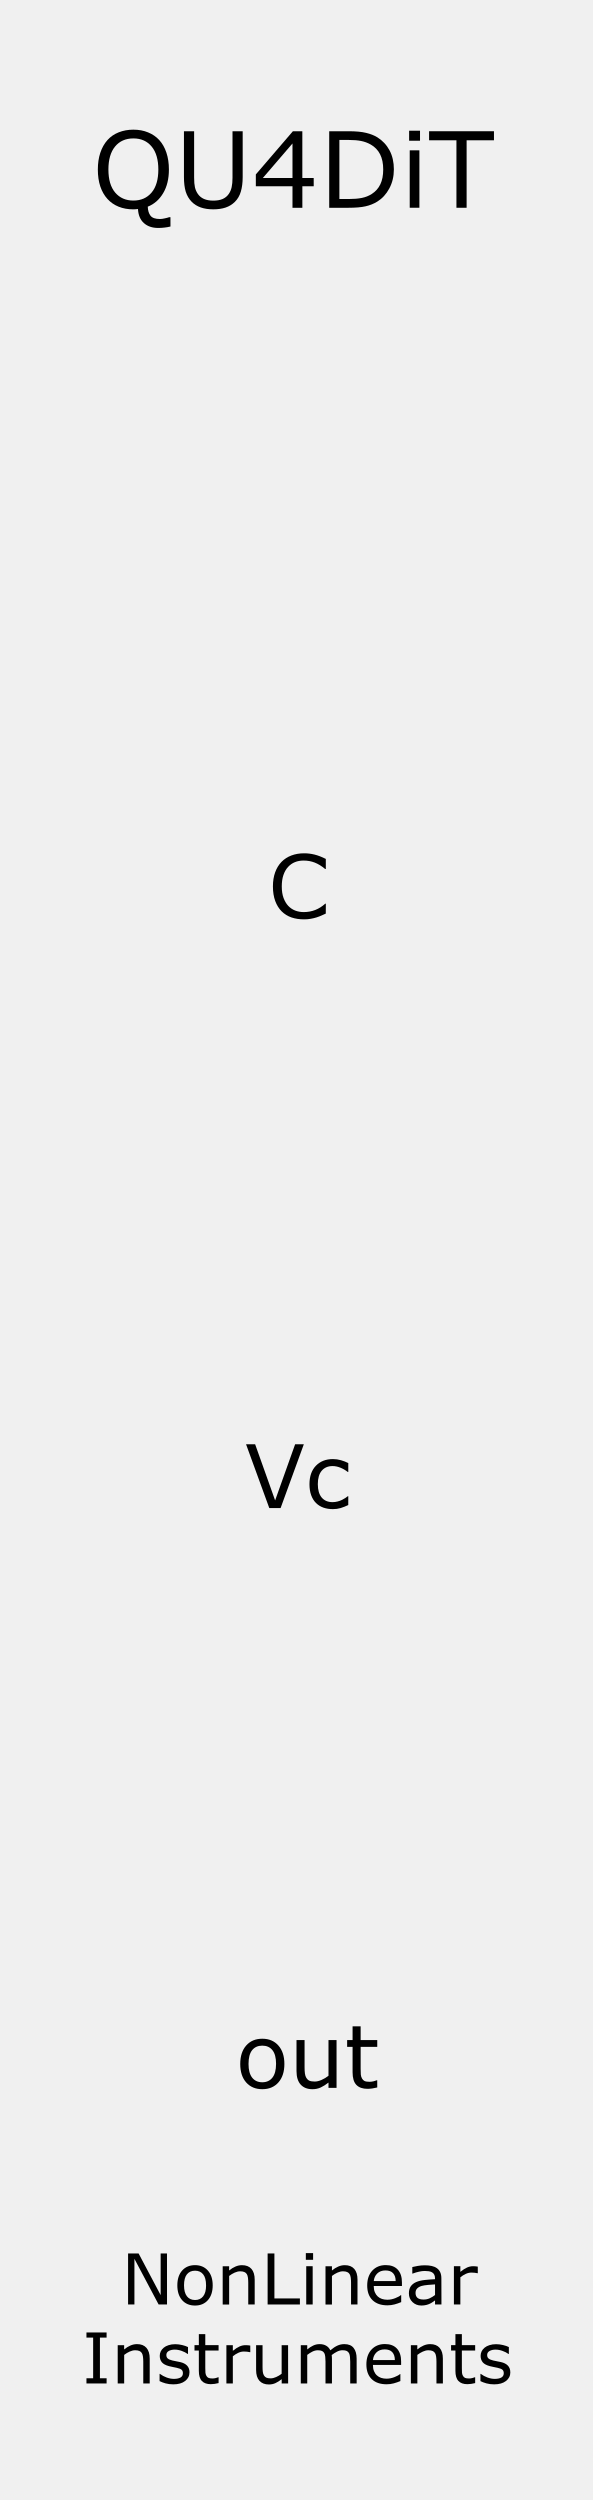
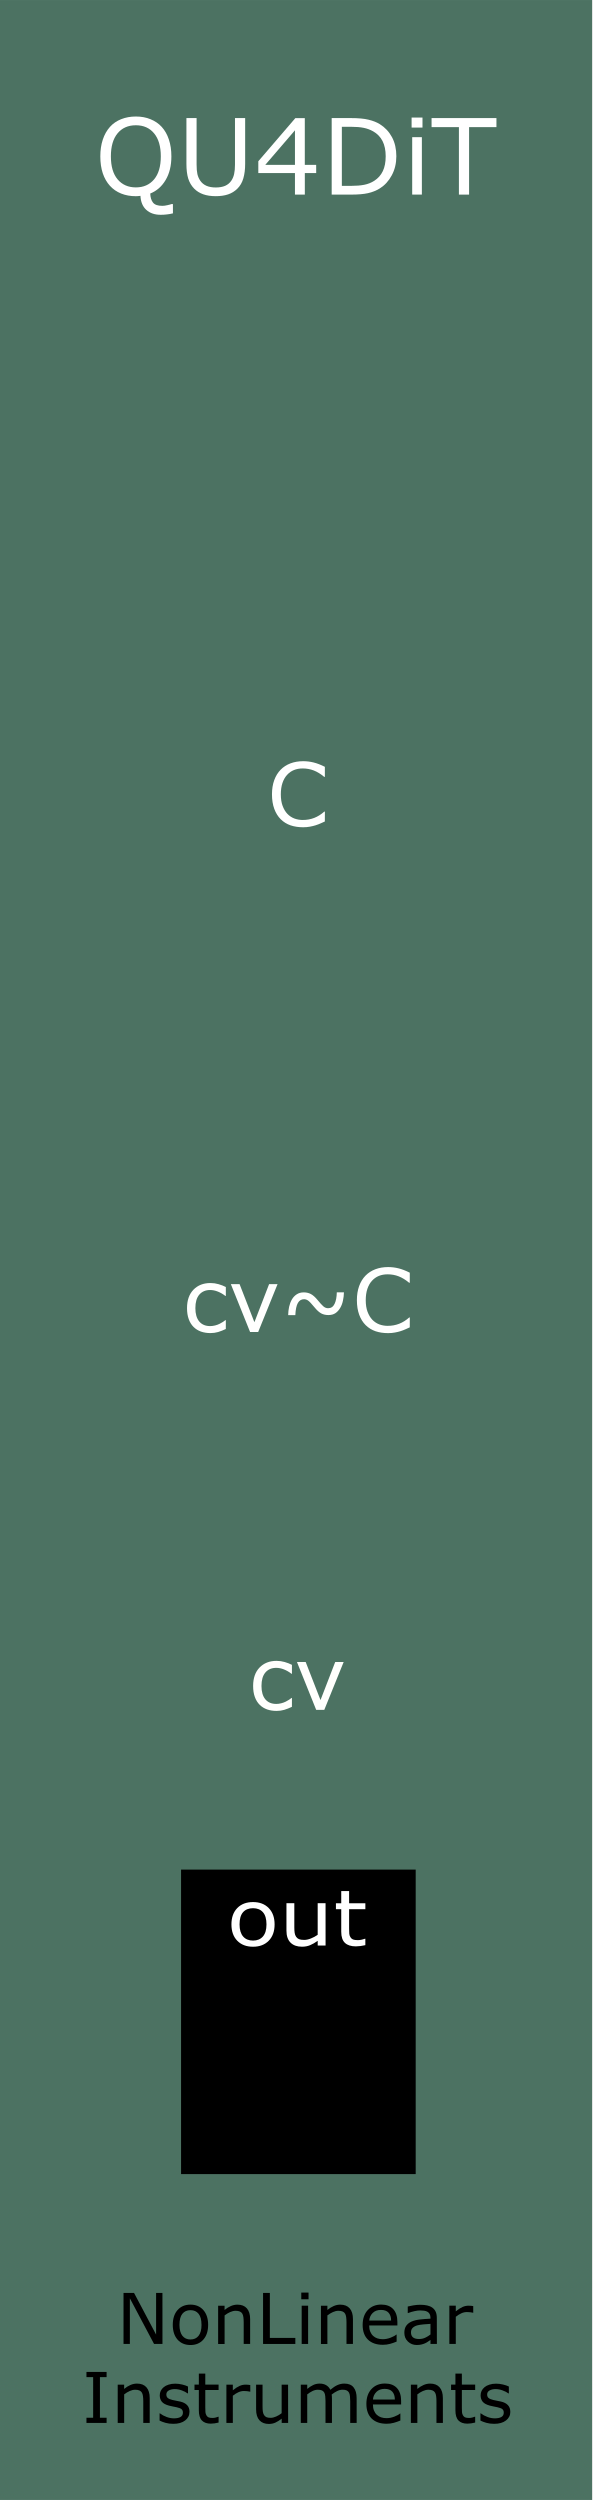
<svg xmlns="http://www.w3.org/2000/svg" width="90" height="380" viewBox="0 0 23.813 100.542" version="1.1" id="svg8">
  <defs id="defs2">
    <clipPath clipPathUnits="userSpaceOnUse" id="clipPath4669">
      <g id="use4671">
        <g id="g960" style="font-style:normal;font-weight:normal;font-size:5.644px;line-height:1.25;font-family:sans-serif;letter-spacing:0px;word-spacing:0px;fill:#000000;fill-opacity:1;stroke:none;stroke-width:0.141" transform="scale(0.9853819,1.014835)" aria-label="QU4DiT">
          <path id="path948" style="stroke-width:0.141" d="m 5.505,207.056 q -0.165,0.041 -0.328,0.058 -0.16,0.019 -0.328,0.019 -0.48,0 -0.772,-0.265 -0.289,-0.262 -0.314,-0.752 -0.066,0.011 -0.13,0.014 -0.061,0.006 -0.118,0.006 -0.433,0 -0.788,-0.143 -0.353,-0.143 -0.601,-0.416 -0.248,-0.273 -0.383,-0.67 -0.132,-0.397 -0.132,-0.907 0,-0.502 0.132,-0.898 0.132,-0.4 0.386,-0.683 0.243,-0.27 0.601,-0.413 0.361,-0.143 0.785,-0.143 0.441,0 0.791,0.146 0.353,0.143 0.598,0.411 0.251,0.276 0.383,0.675 0.135,0.4 0.135,0.907 0,0.752 -0.309,1.268 -0.306,0.515 -0.824,0.722 0.011,0.314 0.149,0.488 0.138,0.174 0.502,0.174 0.113,0 0.267,-0.036 0.157,-0.033 0.223,-0.061 h 0.074 z m -0.65,-3.056 q 0,-0.799 -0.358,-1.232 -0.358,-0.435 -0.978,-0.435 -0.626,0 -0.984,0.435 -0.355,0.433 -0.355,1.232 0,0.807 0.364,1.237 0.364,0.427 0.976,0.427 0.612,0 0.973,-0.427 0.364,-0.43 0.364,-1.237 z" />
          <path id="path950" style="stroke-width:0.141" d="m 9.377,204.403 q 0,0.446 -0.099,0.78 -0.096,0.331 -0.32,0.551 -0.212,0.209 -0.496,0.306 -0.284,0.097 -0.661,0.097 -0.386,0 -0.672,-0.102 -0.287,-0.102 -0.482,-0.3 -0.223,-0.226 -0.322,-0.546 -0.096,-0.32 -0.096,-0.785 v -2.455 H 6.773 v 2.483 q 0,0.333 0.044,0.526 0.047,0.193 0.154,0.35 0.121,0.179 0.328,0.27 0.209,0.091 0.502,0.091 0.295,0 0.502,-0.088 0.207,-0.091 0.331,-0.273 0.107,-0.157 0.152,-0.358 0.047,-0.204 0.047,-0.504 v -2.497 h 0.546 z" />
          <path id="path952" style="stroke-width:0.141" d="m 13.185,204.896 h -0.609 v 1.155 h -0.529 v -1.155 h -1.965 v -0.634 l 1.987,-2.315 h 0.507 v 2.508 h 0.609 z m -1.138,-0.441 v -1.852 l -1.59,1.852 z" />
          <path id="path954" style="stroke-width:0.141" d="m 17.482,204.003 q 0,0.559 -0.245,1.014 -0.243,0.455 -0.648,0.705 -0.281,0.174 -0.628,0.251 -0.344,0.077 -0.909,0.077 h -1.036 v -4.103 h 1.025 q 0.601,0 0.953,0.088 0.355,0.085 0.601,0.237 0.419,0.262 0.653,0.697 0.234,0.435 0.234,1.033 z m -0.57,-0.008 q 0,-0.482 -0.168,-0.813 -0.168,-0.331 -0.502,-0.521 -0.243,-0.138 -0.515,-0.19 -0.273,-0.055 -0.653,-0.055 h -0.513 v 3.166 h 0.513 q 0.394,0 0.686,-0.058 0.295,-0.058 0.54,-0.215 0.306,-0.196 0.457,-0.515 0.154,-0.32 0.154,-0.799 z" />
          <path id="path956" style="stroke-width:0.141" d="m 18.884,202.457 h -0.584 v -0.537 h 0.584 z m -0.033,3.594 h -0.518 v -3.078 h 0.518 z" />
          <path id="path958" style="stroke-width:0.141" d="M 22.85,202.432 H 21.384 v 3.618 h -0.546 v -3.618 h -1.466 v -0.485 h 3.478 z" />
        </g>
      </g>
    </clipPath>
  </defs>
  <g id="layer1" transform="translate(0,-196.4583)">
-     <path style="opacity:1;vector-effect:none;fill:#f0f0f0;fill-opacity:1;fill-rule:evenodd;stroke:none;stroke-width:0.486;stroke-linecap:butt;stroke-linejoin:round;stroke-miterlimit:4;stroke-dasharray:none;stroke-dashoffset:0;stroke-opacity:1;paint-order:normal" d="M 0,196.458 H 23.812 V 297 H 0 Z" id="rect817" />
-     <g aria-label="Instruments" style="font-style:normal;font-weight:normal;font-size:10.583px;line-height:1.25;font-family:sans-serif;letter-spacing:0px;word-spacing:0px;fill:#000000;fill-opacity:1;stroke:none;stroke-width:0.265" id="text861" transform="translate(0,0.5291666)">
+     <path style="opacity:1;vector-effect:none;fill:#4c7262;fill-opacity:1;fill-rule:evenodd;stroke:none;stroke-width:0.486;stroke-linecap:butt;stroke-linejoin:round;stroke-miterlimit:4;stroke-dasharray:none;stroke-dashoffset:0;stroke-opacity:1;paint-order:normal" d="M 0,196.458 H 23.812 V 297 H 0 Z" id="rect817" />
+     <g aria-label="Instruments" style="font-style:normal;font-weight:normal;font-size:10.583px;line-height:1.25;font-family:sans-serif;letter-spacing:0px;word-spacing:0px;fill:#000000;fill-opacity:1;stroke:none;stroke-width:0.265" id="text861" transform="translate(0,2.116667)">
      <path d="M 4.287,291.784 H 3.477 v -0.209 h 0.269 v -1.633 H 3.477 v -0.209 h 0.81 v 0.209 H 4.019 v 1.633 h 0.269 z" style="font-style:normal;font-variant:normal;font-weight:normal;font-stretch:normal;font-size:2.822px;font-family:sans-serif;-inkscape-font-specification:'sans-serif, Normal';font-variant-ligatures:normal;font-variant-caps:normal;font-variant-numeric:normal;font-feature-settings:normal;text-align:start;writing-mode:lr-tb;text-anchor:start;stroke-width:0.265" id="path875" />
      <path d="M 6.021,291.784 H 5.762 v -0.876 q 0,-0.106 -0.012,-0.198 -0.012,-0.094 -0.045,-0.146 -0.034,-0.058 -0.099,-0.085 -0.065,-0.029 -0.168,-0.029 -0.106,0 -0.222,0.052 -0.116,0.052 -0.222,0.134 v 1.149 H 4.734 v -1.539 h 0.259 v 0.171 q 0.121,-0.101 0.251,-0.157 0.13,-0.057 0.266,-0.057 0.249,0 0.38,0.15 0.131,0.15 0.131,0.433 z" style="font-style:normal;font-variant:normal;font-weight:normal;font-stretch:normal;font-size:2.822px;font-family:sans-serif;-inkscape-font-specification:'sans-serif, Normal';font-variant-ligatures:normal;font-variant-caps:normal;font-variant-numeric:normal;font-feature-settings:normal;text-align:start;writing-mode:lr-tb;text-anchor:start;stroke-width:0.265" id="path877" />
      <path d="m 7.62,291.34 q 0,0.211 -0.175,0.346 -0.174,0.135 -0.475,0.135 -0.171,0 -0.314,-0.04 -0.142,-0.041 -0.238,-0.09 v -0.291 h 0.014 q 0.123,0.092 0.273,0.147 0.15,0.054 0.288,0.054 0.171,0 0.267,-0.055 0.096,-0.055 0.096,-0.174 0,-0.091 -0.052,-0.138 -0.052,-0.047 -0.201,-0.08 -0.055,-0.012 -0.145,-0.029 -0.088,-0.017 -0.161,-0.036 -0.203,-0.054 -0.288,-0.157 -0.084,-0.105 -0.084,-0.256 0,-0.095 0.039,-0.179 0.04,-0.084 0.12,-0.15 0.077,-0.065 0.196,-0.102 0.12,-0.039 0.267,-0.039 0.138,0 0.278,0.034 0.142,0.033 0.236,0.081 v 0.277 h -0.014 q -0.099,-0.073 -0.241,-0.123 -0.142,-0.051 -0.278,-0.051 -0.142,0 -0.24,0.055 -0.098,0.054 -0.098,0.161 0,0.095 0.059,0.143 0.058,0.048 0.187,0.079 0.072,0.017 0.16,0.033 0.09,0.017 0.149,0.03 0.181,0.041 0.278,0.142 0.098,0.102 0.098,0.27 z" style="font-style:normal;font-variant:normal;font-weight:normal;font-stretch:normal;font-size:2.822px;font-family:sans-serif;-inkscape-font-specification:'sans-serif, Normal';font-variant-ligatures:normal;font-variant-caps:normal;font-variant-numeric:normal;font-feature-settings:normal;text-align:start;writing-mode:lr-tb;text-anchor:start;stroke-width:0.265" id="path879" />
      <path d="m 8.791,291.77 q -0.073,0.019 -0.16,0.032 -0.085,0.012 -0.153,0.012 -0.236,0 -0.358,-0.127 -0.123,-0.127 -0.123,-0.407 v -0.819 H 7.822 v -0.218 h 0.175 v -0.442 h 0.259 v 0.442 h 0.535 v 0.218 H 8.256 v 0.701 q 0,0.121 0.006,0.19 0.006,0.068 0.039,0.127 0.03,0.055 0.083,0.081 0.054,0.025 0.163,0.025 0.063,0 0.132,-0.018 0.069,-0.019 0.099,-0.032 h 0.014 z" style="font-style:normal;font-variant:normal;font-weight:normal;font-stretch:normal;font-size:2.822px;font-family:sans-serif;-inkscape-font-specification:'sans-serif, Normal';font-variant-ligatures:normal;font-variant-caps:normal;font-variant-numeric:normal;font-feature-settings:normal;text-align:start;writing-mode:lr-tb;text-anchor:start;stroke-width:0.265" id="path881" />
      <path d="m 10.066,290.527 h -0.014 q -0.058,-0.014 -0.113,-0.019 -0.054,-0.007 -0.128,-0.007 -0.12,0 -0.232,0.054 -0.112,0.052 -0.215,0.136 v 1.093 H 9.105 v -1.539 h 0.259 v 0.227 q 0.154,-0.124 0.271,-0.175 0.119,-0.052 0.241,-0.052 0.068,0 0.098,0.004 0.03,0.003 0.091,0.012 z" style="font-style:normal;font-variant:normal;font-weight:normal;font-stretch:normal;font-size:2.822px;font-family:sans-serif;-inkscape-font-specification:'sans-serif, Normal';font-variant-ligatures:normal;font-variant-caps:normal;font-variant-numeric:normal;font-feature-settings:normal;text-align:start;writing-mode:lr-tb;text-anchor:start;stroke-width:0.265" id="path883" />
      <path d="m 11.588,291.784 h -0.259 v -0.171 q -0.131,0.103 -0.251,0.158 -0.12,0.055 -0.265,0.055 -0.243,0 -0.378,-0.147 -0.135,-0.149 -0.135,-0.435 v -0.999 h 0.259 v 0.876 q 0,0.117 0.011,0.201 0.011,0.083 0.047,0.142 0.037,0.061 0.096,0.088 0.059,0.028 0.172,0.028 0.101,0 0.219,-0.052 0.12,-0.052 0.223,-0.134 v -1.149 h 0.259 z" style="font-style:normal;font-variant:normal;font-weight:normal;font-stretch:normal;font-size:2.822px;font-family:sans-serif;-inkscape-font-specification:'sans-serif, Normal';font-variant-ligatures:normal;font-variant-caps:normal;font-variant-numeric:normal;font-feature-settings:normal;text-align:start;writing-mode:lr-tb;text-anchor:start;stroke-width:0.265" id="path885" />
      <path d="m 14.344,291.784 h -0.259 v -0.876 q 0,-0.099 -0.01,-0.192 -0.008,-0.092 -0.037,-0.147 -0.032,-0.059 -0.091,-0.09 -0.059,-0.03 -0.171,-0.03 -0.109,0 -0.218,0.055 -0.109,0.054 -0.218,0.138 0.004,0.032 0.007,0.074 0.003,0.041 0.003,0.083 v 0.985 h -0.259 v -0.876 q 0,-0.102 -0.01,-0.193 -0.008,-0.092 -0.037,-0.147 -0.032,-0.059 -0.091,-0.088 -0.059,-0.03 -0.171,-0.03 -0.106,0 -0.214,0.052 -0.106,0.052 -0.212,0.134 v 1.149 h -0.259 v -1.539 h 0.259 v 0.171 q 0.121,-0.101 0.241,-0.157 0.121,-0.057 0.258,-0.057 0.157,0 0.266,0.066 0.11,0.066 0.164,0.183 0.157,-0.132 0.287,-0.19 0.13,-0.059 0.277,-0.059 0.254,0 0.373,0.154 0.121,0.153 0.121,0.429 z" style="font-style:normal;font-variant:normal;font-weight:normal;font-stretch:normal;font-size:2.822px;font-family:sans-serif;-inkscape-font-specification:'sans-serif, Normal';font-variant-ligatures:normal;font-variant-caps:normal;font-variant-numeric:normal;font-feature-settings:normal;text-align:start;writing-mode:lr-tb;text-anchor:start;stroke-width:0.265" id="path887" />
      <path d="m 16.132,291.041 h -1.134 q 0,0.142 0.043,0.248 0.043,0.105 0.117,0.172 0.072,0.066 0.169,0.099 0.099,0.033 0.218,0.033 0.157,0 0.316,-0.062 0.16,-0.063 0.227,-0.124 h 0.014 v 0.282 q -0.131,0.055 -0.267,0.092 -0.136,0.037 -0.287,0.037 -0.383,0 -0.598,-0.207 -0.215,-0.208 -0.215,-0.59 0,-0.378 0.205,-0.599 0.207,-0.222 0.543,-0.222 0.311,0 0.48,0.182 0.169,0.182 0.169,0.517 z m -0.252,-0.198 q -0.001,-0.204 -0.103,-0.316 -0.101,-0.112 -0.307,-0.112 -0.208,0 -0.332,0.123 -0.123,0.123 -0.139,0.305 z" style="font-style:normal;font-variant:normal;font-weight:normal;font-stretch:normal;font-size:2.822px;font-family:sans-serif;-inkscape-font-specification:'sans-serif, Normal';font-variant-ligatures:normal;font-variant-caps:normal;font-variant-numeric:normal;font-feature-settings:normal;text-align:start;writing-mode:lr-tb;text-anchor:start;stroke-width:0.265" id="path889" />
      <path d="m 17.812,291.784 h -0.259 v -0.876 q 0,-0.106 -0.012,-0.198 -0.012,-0.094 -0.045,-0.146 -0.034,-0.058 -0.099,-0.085 -0.065,-0.029 -0.168,-0.029 -0.106,0 -0.222,0.052 -0.116,0.052 -0.222,0.134 v 1.149 H 16.524 v -1.539 h 0.259 v 0.171 q 0.121,-0.101 0.251,-0.157 0.13,-0.057 0.266,-0.057 0.249,0 0.38,0.15 0.131,0.15 0.131,0.433 z" style="font-style:normal;font-variant:normal;font-weight:normal;font-stretch:normal;font-size:2.822px;font-family:sans-serif;-inkscape-font-specification:'sans-serif, Normal';font-variant-ligatures:normal;font-variant-caps:normal;font-variant-numeric:normal;font-feature-settings:normal;text-align:start;writing-mode:lr-tb;text-anchor:start;stroke-width:0.265" id="path891" />
      <path d="m 19.11,291.77 q -0.073,0.019 -0.16,0.032 -0.085,0.012 -0.153,0.012 -0.236,0 -0.358,-0.127 -0.123,-0.127 -0.123,-0.407 v -0.819 h -0.175 v -0.218 H 18.316 v -0.442 h 0.259 v 0.442 h 0.535 v 0.218 h -0.535 v 0.701 q 0,0.121 0.005,0.19 0.005,0.068 0.039,0.127 0.03,0.055 0.083,0.081 0.054,0.025 0.163,0.025 0.063,0 0.132,-0.018 0.069,-0.019 0.099,-0.032 h 0.014 z" style="font-style:normal;font-variant:normal;font-weight:normal;font-stretch:normal;font-size:2.822px;font-family:sans-serif;-inkscape-font-specification:'sans-serif, Normal';font-variant-ligatures:normal;font-variant-caps:normal;font-variant-numeric:normal;font-feature-settings:normal;text-align:start;writing-mode:lr-tb;text-anchor:start;stroke-width:0.265" id="path893" />
      <path d="m 20.524,291.34 q 0,0.211 -0.175,0.346 -0.174,0.135 -0.475,0.135 -0.171,0 -0.314,-0.04 -0.142,-0.041 -0.238,-0.09 v -0.291 h 0.014 q 0.123,0.092 0.273,0.147 0.15,0.054 0.288,0.054 0.171,0 0.267,-0.055 0.096,-0.055 0.096,-0.174 0,-0.091 -0.052,-0.138 -0.052,-0.047 -0.201,-0.08 -0.055,-0.012 -0.145,-0.029 -0.088,-0.017 -0.161,-0.036 -0.203,-0.054 -0.288,-0.157 -0.084,-0.105 -0.084,-0.256 0,-0.095 0.039,-0.179 0.04,-0.084 0.12,-0.15 0.077,-0.065 0.196,-0.102 0.12,-0.039 0.267,-0.039 0.138,0 0.278,0.034 0.142,0.033 0.236,0.081 v 0.277 H 20.449 q -0.099,-0.073 -0.241,-0.123 -0.142,-0.051 -0.278,-0.051 -0.142,0 -0.24,0.055 -0.098,0.054 -0.098,0.161 0,0.095 0.059,0.143 0.058,0.048 0.187,0.079 0.072,0.017 0.16,0.033 0.09,0.017 0.149,0.03 0.181,0.041 0.278,0.142 0.098,0.102 0.098,0.27 z" style="font-style:normal;font-variant:normal;font-weight:normal;font-stretch:normal;font-size:2.822px;font-family:sans-serif;-inkscape-font-specification:'sans-serif, Normal';font-variant-ligatures:normal;font-variant-caps:normal;font-variant-numeric:normal;font-feature-settings:normal;text-align:start;writing-mode:lr-tb;text-anchor:start;stroke-width:0.265" id="path895" />
    </g>
-     <g aria-label="NonLinear" style="font-style:normal;font-weight:normal;font-size:10.583px;line-height:1.25;font-family:sans-serif;letter-spacing:0px;word-spacing:0px;fill:#000000;fill-opacity:1;stroke:none;stroke-width:0.265" id="text873">
+     <g aria-label="NonLinear" style="font-style:normal;font-weight:normal;font-size:10.583px;line-height:1.25;font-family:sans-serif;letter-spacing:0px;word-spacing:0px;fill:#000000;fill-opacity:1;stroke:none;stroke-width:0.265" id="text873" transform="translate(-0.1832783,1.5875)">
      <path d="M 6.717,289.138 H 6.379 l -0.973,-1.836 v 1.836 h -0.255 v -2.052 h 0.423 l 0.887,1.676 v -1.676 h 0.255 z" style="font-style:normal;font-variant:normal;font-weight:normal;font-stretch:normal;font-size:2.822px;font-family:sans-serif;-inkscape-font-specification:'sans-serif, Normal';font-variant-ligatures:normal;font-variant-caps:normal;font-variant-numeric:normal;font-feature-settings:normal;text-align:start;writing-mode:lr-tb;text-anchor:start;stroke-width:0.265" id="path898" />
      <path d="m 8.554,288.369 q 0,0.376 -0.193,0.594 -0.193,0.218 -0.517,0.218 -0.327,0 -0.52,-0.218 -0.192,-0.218 -0.192,-0.594 0,-0.376 0.192,-0.594 0.193,-0.219 0.52,-0.219 0.324,0 0.517,0.219 0.193,0.218 0.193,0.594 z m -0.267,0 q 0,-0.299 -0.117,-0.444 -0.117,-0.146 -0.325,-0.146 -0.211,0 -0.328,0.146 -0.116,0.145 -0.116,0.444 0,0.289 0.117,0.44 0.117,0.149 0.327,0.149 0.207,0 0.324,-0.147 0.119,-0.149 0.119,-0.441 z" style="font-style:normal;font-variant:normal;font-weight:normal;font-stretch:normal;font-size:2.822px;font-family:sans-serif;-inkscape-font-specification:'sans-serif, Normal';font-variant-ligatures:normal;font-variant-caps:normal;font-variant-numeric:normal;font-feature-settings:normal;text-align:start;writing-mode:lr-tb;text-anchor:start;stroke-width:0.265" id="path900" />
      <path d="M 10.243,289.138 H 9.984 v -0.876 q 0,-0.106 -0.012,-0.198 -0.012,-0.094 -0.045,-0.146 -0.034,-0.058 -0.099,-0.085 -0.065,-0.029 -0.168,-0.029 -0.106,0 -0.222,0.052 -0.116,0.052 -0.222,0.134 v 1.149 H 8.956 v -1.539 h 0.259 v 0.171 q 0.121,-0.101 0.251,-0.157 0.13,-0.057 0.266,-0.057 0.249,0 0.38,0.15 0.131,0.15 0.131,0.433 z" style="font-style:normal;font-variant:normal;font-weight:normal;font-stretch:normal;font-size:2.822px;font-family:sans-serif;-inkscape-font-specification:'sans-serif, Normal';font-variant-ligatures:normal;font-variant-caps:normal;font-variant-numeric:normal;font-feature-settings:normal;text-align:start;writing-mode:lr-tb;text-anchor:start;stroke-width:0.265" id="path902" />
      <path d="m 12.061,289.138 h -1.298 v -2.052 h 0.273 v 1.809 h 1.025 z" style="font-style:normal;font-variant:normal;font-weight:normal;font-stretch:normal;font-size:2.822px;font-family:sans-serif;-inkscape-font-specification:'sans-serif, Normal';font-variant-ligatures:normal;font-variant-caps:normal;font-variant-numeric:normal;font-feature-settings:normal;text-align:start;writing-mode:lr-tb;text-anchor:start;stroke-width:0.265" id="path904" />
      <path d="m 12.592,287.341 h -0.292 v -0.269 h 0.292 z m -0.017,1.797 h -0.259 v -1.539 h 0.259 z" style="font-style:normal;font-variant:normal;font-weight:normal;font-stretch:normal;font-size:2.822px;font-family:sans-serif;-inkscape-font-specification:'sans-serif, Normal';font-variant-ligatures:normal;font-variant-caps:normal;font-variant-numeric:normal;font-feature-settings:normal;text-align:start;writing-mode:lr-tb;text-anchor:start;stroke-width:0.265" id="path906" />
      <path d="m 14.377,289.138 h -0.259 v -0.876 q 0,-0.106 -0.012,-0.198 -0.012,-0.094 -0.045,-0.146 -0.034,-0.058 -0.099,-0.085 -0.065,-0.029 -0.168,-0.029 -0.106,0 -0.222,0.052 -0.116,0.052 -0.222,0.134 v 1.149 h -0.259 v -1.539 h 0.259 v 0.171 q 0.121,-0.101 0.251,-0.157 0.13,-0.057 0.266,-0.057 0.249,0 0.38,0.15 0.131,0.15 0.131,0.433 z" style="font-style:normal;font-variant:normal;font-weight:normal;font-stretch:normal;font-size:2.822px;font-family:sans-serif;-inkscape-font-specification:'sans-serif, Normal';font-variant-ligatures:normal;font-variant-caps:normal;font-variant-numeric:normal;font-feature-settings:normal;text-align:start;writing-mode:lr-tb;text-anchor:start;stroke-width:0.265" id="path908" />
      <path d="m 16.165,288.395 h -1.134 q 0,0.142 0.043,0.248 0.043,0.105 0.117,0.172 0.072,0.066 0.169,0.099 0.099,0.033 0.218,0.033 0.157,0 0.316,-0.062 0.16,-0.063 0.227,-0.124 h 0.014 v 0.282 q -0.131,0.055 -0.267,0.092 -0.136,0.037 -0.287,0.037 -0.383,0 -0.598,-0.207 -0.215,-0.208 -0.215,-0.59 0,-0.378 0.205,-0.599 0.207,-0.222 0.543,-0.222 0.311,0 0.48,0.182 0.169,0.182 0.169,0.517 z m -0.252,-0.198 q -0.001,-0.204 -0.103,-0.316 -0.101,-0.112 -0.307,-0.112 -0.208,0 -0.332,0.123 -0.123,0.123 -0.139,0.305 z" style="font-style:normal;font-variant:normal;font-weight:normal;font-stretch:normal;font-size:2.822px;font-family:sans-serif;-inkscape-font-specification:'sans-serif, Normal';font-variant-ligatures:normal;font-variant-caps:normal;font-variant-numeric:normal;font-feature-settings:normal;text-align:start;writing-mode:lr-tb;text-anchor:start;stroke-width:0.265" id="path910" />
      <path d="m 17.754,289.138 h -0.258 v -0.164 q -0.034,0.023 -0.094,0.066 -0.058,0.041 -0.113,0.066 -0.065,0.032 -0.149,0.052 -0.084,0.022 -0.197,0.022 -0.208,0 -0.353,-0.138 -0.145,-0.138 -0.145,-0.351 0,-0.175 0.074,-0.282 0.076,-0.109 0.215,-0.171 0.141,-0.062 0.338,-0.084 0.197,-0.022 0.423,-0.033 v -0.04 q 0,-0.088 -0.032,-0.146 -0.03,-0.058 -0.088,-0.091 -0.055,-0.032 -0.132,-0.043 -0.077,-0.011 -0.161,-0.011 -0.102,0 -0.227,0.028 -0.125,0.026 -0.259,0.077 h -0.014 v -0.263 q 0.076,-0.021 0.219,-0.045 0.143,-0.025 0.282,-0.025 0.163,0 0.282,0.028 0.121,0.026 0.209,0.091 0.087,0.063 0.132,0.164 0.045,0.101 0.045,0.249 z m -0.258,-0.379 v -0.429 q -0.119,0.007 -0.28,0.021 -0.16,0.014 -0.254,0.04 -0.112,0.032 -0.181,0.099 -0.069,0.066 -0.069,0.183 0,0.132 0.08,0.2 0.08,0.066 0.244,0.066 0.136,0 0.249,-0.052 0.113,-0.054 0.209,-0.128 z" style="font-style:normal;font-variant:normal;font-weight:normal;font-stretch:normal;font-size:2.822px;font-family:sans-serif;-inkscape-font-specification:'sans-serif, Normal';font-variant-ligatures:normal;font-variant-caps:normal;font-variant-numeric:normal;font-feature-settings:normal;text-align:start;writing-mode:lr-tb;text-anchor:start;stroke-width:0.265" id="path912" />
      <path d="m 19.216,287.881 h -0.014 q -0.058,-0.014 -0.113,-0.019 -0.054,-0.007 -0.128,-0.007 -0.12,0 -0.232,0.054 -0.112,0.052 -0.215,0.136 v 1.093 h -0.259 v -1.539 h 0.259 v 0.227 q 0.154,-0.124 0.271,-0.175 0.119,-0.052 0.241,-0.052 0.068,0 0.098,0.004 0.03,0.003 0.091,0.012 z" style="font-style:normal;font-variant:normal;font-weight:normal;font-stretch:normal;font-size:2.822px;font-family:sans-serif;-inkscape-font-specification:'sans-serif, Normal';font-variant-ligatures:normal;font-variant-caps:normal;font-variant-numeric:normal;font-feature-settings:normal;text-align:start;writing-mode:lr-tb;text-anchor:start;stroke-width:0.265" id="path914" />
    </g>
-     <g aria-label="C" style="font-style:normal;font-weight:normal;font-size:10.583px;line-height:1.25;font-family:sans-serif;letter-spacing:0px;word-spacing:0px;fill:#000000;fill-opacity:1;stroke:none;stroke-width:0.265" id="text919" transform="translate(0.5291667)">
-       <path d="m 12.573,233.2 q -0.095,0.041 -0.172,0.077 -0.076,0.036 -0.2,0.076 -0.105,0.033 -0.229,0.055 -0.122,0.024 -0.27,0.024 -0.279,0 -0.508,-0.077 -0.227,-0.079 -0.396,-0.246 -0.165,-0.164 -0.258,-0.415 -0.093,-0.253 -0.093,-0.587 0,-0.317 0.09,-0.567 0.09,-0.25 0.258,-0.422 0.164,-0.167 0.394,-0.255 0.233,-0.088 0.515,-0.088 0.207,0 0.412,0.05 0.207,0.05 0.458,0.176 v 0.405 h -0.026 q -0.212,-0.177 -0.42,-0.258 -0.208,-0.081 -0.446,-0.081 -0.195,0 -0.351,0.064 -0.155,0.062 -0.277,0.195 -0.119,0.129 -0.186,0.327 -0.065,0.196 -0.065,0.455 0,0.27 0.072,0.465 0.074,0.195 0.189,0.317 0.121,0.127 0.281,0.189 0.162,0.06 0.341,0.06 0.246,0 0.462,-0.084 0.215,-0.084 0.403,-0.253 h 0.024 z" style="font-style:normal;font-variant:normal;font-weight:normal;font-stretch:normal;font-size:3.528px;font-family:sans-serif;-inkscape-font-specification:'sans-serif, Normal';font-variant-ligatures:normal;font-variant-caps:normal;font-variant-numeric:normal;font-feature-settings:normal;text-align:start;writing-mode:lr-tb;text-anchor:start;stroke-width:0.265" id="path921" />
+     <g aria-label="C" style="font-style:normal;font-weight:normal;font-size:10.583px;line-height:1.25;font-family:sans-serif;letter-spacing:0px;word-spacing:0px;fill:#ffffff;fill-opacity:1;stroke:none;stroke-width:0.265" id="text919" transform="translate(0.4912306,-3.704167)">
+       <path d="m 12.573,233.2 q -0.095,0.041 -0.172,0.077 -0.076,0.036 -0.2,0.076 -0.105,0.033 -0.229,0.055 -0.122,0.024 -0.27,0.024 -0.279,0 -0.508,-0.077 -0.227,-0.079 -0.396,-0.246 -0.165,-0.164 -0.258,-0.415 -0.093,-0.253 -0.093,-0.587 0,-0.317 0.09,-0.567 0.09,-0.25 0.258,-0.422 0.164,-0.167 0.394,-0.255 0.233,-0.088 0.515,-0.088 0.207,0 0.412,0.05 0.207,0.05 0.458,0.176 v 0.405 h -0.026 q -0.212,-0.177 -0.42,-0.258 -0.208,-0.081 -0.446,-0.081 -0.195,0 -0.351,0.064 -0.155,0.062 -0.277,0.195 -0.119,0.129 -0.186,0.327 -0.065,0.196 -0.065,0.455 0,0.27 0.072,0.465 0.074,0.195 0.189,0.317 0.121,0.127 0.281,0.189 0.162,0.06 0.341,0.06 0.246,0 0.462,-0.084 0.215,-0.084 0.403,-0.253 h 0.024 z" style="font-style:normal;font-variant:normal;font-weight:normal;font-stretch:normal;font-size:3.528px;font-family:sans-serif;-inkscape-font-specification:'sans-serif, Normal';font-variant-ligatures:normal;font-variant-caps:normal;font-variant-numeric:normal;font-feature-settings:normal;text-align:start;writing-mode:lr-tb;text-anchor:start;fill:#ffffff;fill-opacity:1;stroke-width:0.265" id="path921" />
    </g>
-     <g aria-label="Vc" style="font-style:normal;font-weight:normal;font-size:10.583px;line-height:1.25;font-family:sans-serif;letter-spacing:0px;word-spacing:0px;fill:#000000;fill-opacity:1;stroke:none;stroke-width:0.265" id="text926">
-       <path d="m 12.219,254.543 -0.934,2.565 h -0.455 l -0.934,-2.565 h 0.365 l 0.804,2.257 0.804,-2.257 z" style="font-style:normal;font-variant:normal;font-weight:normal;font-stretch:normal;font-size:3.528px;font-family:sans-serif;-inkscape-font-specification:'sans-serif, Normal';font-variant-ligatures:normal;font-variant-caps:normal;font-variant-numeric:normal;font-feature-settings:normal;text-align:start;writing-mode:lr-tb;text-anchor:start;stroke-width:0.265" id="path928" />
-       <path d="m 14.006,256.987 q -0.162,0.077 -0.308,0.121 -0.145,0.043 -0.308,0.043 -0.208,0 -0.382,-0.06 -0.174,-0.062 -0.298,-0.186 -0.126,-0.124 -0.195,-0.314 -0.069,-0.189 -0.069,-0.443 0,-0.472 0.258,-0.741 0.26,-0.269 0.686,-0.269 0.165,0 0.324,0.046 0.16,0.046 0.293,0.114 v 0.36 h -0.017 q -0.148,-0.115 -0.307,-0.177 -0.157,-0.062 -0.307,-0.062 -0.276,0 -0.436,0.186 -0.158,0.184 -0.158,0.543 0,0.348 0.155,0.536 0.157,0.186 0.439,0.186 0.098,0 0.2,-0.026 0.102,-0.026 0.183,-0.067 0.071,-0.036 0.133,-0.076 0.062,-0.041 0.098,-0.071 h 0.017 z" style="font-style:normal;font-variant:normal;font-weight:normal;font-stretch:normal;font-size:3.528px;font-family:sans-serif;-inkscape-font-specification:'sans-serif, Normal';font-variant-ligatures:normal;font-variant-caps:normal;font-variant-numeric:normal;font-feature-settings:normal;text-align:start;writing-mode:lr-tb;text-anchor:start;stroke-width:0.265" id="path930" />
+     <g aria-label="QU4DiT" style="font-style:normal;font-weight:normal;font-size:10.583px;line-height:1.25;font-family:sans-serif;letter-spacing:0px;word-spacing:0px;fill:#ffffff;fill-opacity:1;stroke:none;stroke-width:0.265" id="text946" transform="translate(0.09945315,-2.645833)">
+       <path d="m 6.856,207.684 q -0.124,0.031 -0.246,0.043 -0.12,0.015 -0.246,0.015 -0.36,0 -0.579,-0.198 -0.217,-0.196 -0.236,-0.564 -0.05,0.008 -0.097,0.01 -0.045,0.004 -0.089,0.004 -0.325,0 -0.591,-0.107 -0.265,-0.107 -0.451,-0.312 -0.186,-0.205 -0.287,-0.502 -0.099,-0.298 -0.099,-0.68 0,-0.376 0.099,-0.674 0.099,-0.3 0.289,-0.513 0.182,-0.203 0.451,-0.31 0.271,-0.107 0.589,-0.107 0.331,0 0.593,0.11 0.265,0.107 0.449,0.308 0.188,0.207 0.287,0.506 0.101,0.3 0.101,0.68 0,0.564 -0.232,0.951 -0.229,0.387 -0.618,0.542 0.008,0.236 0.112,0.366 0.103,0.13 0.376,0.13 0.085,0 0.201,-0.027 0.118,-0.025 0.167,-0.045 h 0.056 z m -0.488,-2.292 q 0,-0.599 -0.269,-0.924 -0.269,-0.327 -0.734,-0.327 -0.469,0 -0.738,0.327 -0.267,0.325 -0.267,0.924 0,0.606 0.273,0.928 0.273,0.32 0.732,0.32 0.459,0 0.73,-0.32 0.273,-0.322 0.273,-0.928 z" style="font-style:normal;font-variant:normal;font-weight:normal;font-stretch:normal;font-size:4.233px;font-family:sans-serif;-inkscape-font-specification:'sans-serif, Normal';font-variant-ligatures:normal;font-variant-caps:normal;font-variant-numeric:normal;font-feature-settings:normal;text-align:start;writing-mode:lr-tb;text-anchor:start;fill:#ffffff;fill-opacity:1;stroke-width:0.265" id="path964" />
+       <path d="m 9.76,205.694 q 0,0.335 -0.074,0.585 -0.072,0.248 -0.24,0.413 -0.159,0.157 -0.372,0.229 -0.213,0.072 -0.496,0.072 -0.289,0 -0.504,-0.076 -0.215,-0.076 -0.362,-0.225 -0.167,-0.17 -0.242,-0.409 -0.072,-0.24 -0.072,-0.589 v -1.842 h 0.409 v 1.862 q 0,0.25 0.033,0.395 0.035,0.145 0.116,0.263 0.091,0.134 0.246,0.203 0.157,0.068 0.376,0.068 0.221,0 0.376,-0.066 0.155,-0.068 0.248,-0.205 0.081,-0.118 0.114,-0.269 0.035,-0.153 0.035,-0.378 v -1.873 h 0.409 z" style="font-style:normal;font-variant:normal;font-weight:normal;font-stretch:normal;font-size:4.233px;font-family:sans-serif;-inkscape-font-specification:'sans-serif, Normal';font-variant-ligatures:normal;font-variant-caps:normal;font-variant-numeric:normal;font-feature-settings:normal;text-align:start;writing-mode:lr-tb;text-anchor:start;fill:#ffffff;fill-opacity:1;stroke-width:0.265" id="path966" />
+       <path d="m 12.617,206.064 h -0.457 v 0.866 h -0.397 v -0.866 h -1.474 v -0.475 l 1.49,-1.736 h 0.38 v 1.881 h 0.457 z m -0.854,-0.331 v -1.389 l -1.193,1.389 z" style="font-style:normal;font-variant:normal;font-weight:normal;font-stretch:normal;font-size:4.233px;font-family:sans-serif;-inkscape-font-specification:'sans-serif, Normal';font-variant-ligatures:normal;font-variant-caps:normal;font-variant-numeric:normal;font-feature-settings:normal;text-align:start;writing-mode:lr-tb;text-anchor:start;fill:#ffffff;fill-opacity:1;stroke-width:0.265" id="path968" />
+       <path d="m 15.84,205.394 q 0,0.42 -0.184,0.761 -0.182,0.341 -0.486,0.529 -0.211,0.13 -0.471,0.188 -0.258,0.058 -0.682,0.058 h -0.777 v -3.078 h 0.769 q 0.451,0 0.715,0.066 0.267,0.064 0.451,0.178 0.314,0.196 0.49,0.523 0.176,0.327 0.176,0.775 z m -0.428,-0.006 q 0,-0.362 -0.126,-0.61 -0.126,-0.248 -0.376,-0.391 -0.182,-0.103 -0.387,-0.143 -0.205,-0.041 -0.49,-0.041 h -0.384 v 2.375 h 0.384 q 0.296,0 0.515,-0.043 0.221,-0.043 0.405,-0.161 0.229,-0.147 0.343,-0.387 0.116,-0.24 0.116,-0.599 z" style="font-style:normal;font-variant:normal;font-weight:normal;font-stretch:normal;font-size:4.233px;font-family:sans-serif;-inkscape-font-specification:'sans-serif, Normal';font-variant-ligatures:normal;font-variant-caps:normal;font-variant-numeric:normal;font-feature-settings:normal;text-align:start;writing-mode:lr-tb;text-anchor:start;fill:#ffffff;fill-opacity:1;stroke-width:0.265" id="path970" />
+       <path d="m 16.892,204.234 h -0.438 v -0.403 h 0.438 z m -0.025,2.695 h -0.389 v -2.309 h 0.389 z" style="font-style:normal;font-variant:normal;font-weight:normal;font-stretch:normal;font-size:4.233px;font-family:sans-serif;-inkscape-font-specification:'sans-serif, Normal';font-variant-ligatures:normal;font-variant-caps:normal;font-variant-numeric:normal;font-feature-settings:normal;text-align:start;writing-mode:lr-tb;text-anchor:start;fill:#ffffff;fill-opacity:1;stroke-width:0.265" id="path972" />
+       <path d="m 19.866,204.216 h -1.1 v 2.714 h -0.409 v -2.714 h -1.1 v -0.364 h 2.609 z" style="font-style:normal;font-variant:normal;font-weight:normal;font-stretch:normal;font-size:4.233px;font-family:sans-serif;-inkscape-font-specification:'sans-serif, Normal';font-variant-ligatures:normal;font-variant-caps:normal;font-variant-numeric:normal;font-feature-settings:normal;text-align:start;writing-mode:lr-tb;text-anchor:start;fill:#ffffff;fill-opacity:1;stroke-width:0.265" id="path974" />
    </g>
-     <g aria-label="out" style="font-style:normal;font-weight:normal;font-size:10.583px;line-height:1.25;font-family:sans-serif;letter-spacing:0px;word-spacing:0px;fill:#000000;fill-opacity:1;stroke:none;stroke-width:0.265" id="text935">
-       <path d="m 11.437,279.466 q 0,0.47 -0.241,0.742 -0.241,0.272 -0.646,0.272 -0.408,0 -0.649,-0.272 -0.239,-0.272 -0.239,-0.742 0,-0.47 0.239,-0.742 0.241,-0.274 0.649,-0.274 0.405,0 0.646,0.274 0.241,0.272 0.241,0.742 z m -0.334,0 q 0,-0.374 -0.146,-0.555 -0.146,-0.183 -0.407,-0.183 -0.264,0 -0.41,0.183 -0.145,0.181 -0.145,0.555 0,0.362 0.146,0.549 0.146,0.186 0.408,0.186 0.258,0 0.405,-0.184 0.148,-0.186 0.148,-0.551 z" style="font-style:normal;font-variant:normal;font-weight:normal;font-stretch:normal;font-size:3.528px;font-family:sans-serif;-inkscape-font-specification:'sans-serif, Normal';font-variant-ligatures:normal;font-variant-caps:normal;font-variant-numeric:normal;font-feature-settings:normal;text-align:start;writing-mode:lr-tb;text-anchor:start;stroke-width:0.265" id="path937" />
-       <path d="m 13.535,280.427 h -0.324 v -0.214 q -0.164,0.129 -0.314,0.198 -0.15,0.069 -0.331,0.069 -0.303,0 -0.472,-0.184 -0.169,-0.186 -0.169,-0.544 v -1.249 h 0.324 v 1.096 q 0,0.146 0.014,0.252 0.014,0.103 0.059,0.177 0.047,0.076 0.121,0.11 0.074,0.034 0.215,0.034 0.126,0 0.274,-0.065 0.15,-0.066 0.279,-0.167 v -1.437 h 0.324 z" style="font-style:normal;font-variant:normal;font-weight:normal;font-stretch:normal;font-size:3.528px;font-family:sans-serif;-inkscape-font-specification:'sans-serif, Normal';font-variant-ligatures:normal;font-variant-caps:normal;font-variant-numeric:normal;font-feature-settings:normal;text-align:start;writing-mode:lr-tb;text-anchor:start;stroke-width:0.265" id="path939" />
-       <path d="m 15.172,280.41 q -0.091,0.024 -0.2,0.04 -0.107,0.015 -0.191,0.015 -0.295,0 -0.448,-0.158 -0.153,-0.158 -0.153,-0.508 v -1.023 h -0.219 v -0.272 h 0.219 v -0.553 H 14.504 v 0.553 h 0.668 v 0.272 H 14.504 v 0.877 q 0,0.152 0.007,0.238 0.007,0.084 0.048,0.158 0.038,0.069 0.103,0.102 0.067,0.031 0.203,0.031 0.079,0 0.165,-0.022 0.086,-0.024 0.124,-0.04 h 0.017 z" style="font-style:normal;font-variant:normal;font-weight:normal;font-stretch:normal;font-size:3.528px;font-family:sans-serif;-inkscape-font-specification:'sans-serif, Normal';font-variant-ligatures:normal;font-variant-caps:normal;font-variant-numeric:normal;font-feature-settings:normal;text-align:start;writing-mode:lr-tb;text-anchor:start;stroke-width:0.265" id="path941" />
+     <g aria-label="cv" style="font-style:normal;font-weight:normal;font-size:10.583px;line-height:1.25;font-family:sans-serif;letter-spacing:0px;word-spacing:0px;fill:#fffffd;fill-opacity:1;stroke:none;stroke-width:0.265" id="text974" transform="translate(-0.1569738,-2.645833)">
+       <path d="m 11.897,267.748 q -0.162,0.077 -0.308,0.121 -0.145,0.043 -0.308,0.043 -0.208,0 -0.382,-0.06 -0.174,-0.062 -0.298,-0.186 -0.126,-0.124 -0.195,-0.314 -0.069,-0.189 -0.069,-0.443 0,-0.472 0.258,-0.741 0.26,-0.269 0.686,-0.269 0.165,0 0.324,0.046 0.16,0.046 0.293,0.114 v 0.36 h -0.017 q -0.148,-0.115 -0.307,-0.177 -0.157,-0.062 -0.307,-0.062 -0.276,0 -0.436,0.186 -0.158,0.184 -0.158,0.543 0,0.348 0.155,0.536 0.157,0.186 0.439,0.186 0.098,0 0.2,-0.026 0.102,-0.026 0.183,-0.067 0.071,-0.036 0.133,-0.076 0.062,-0.041 0.098,-0.071 h 0.017 z" style="font-style:normal;font-variant:normal;font-weight:normal;font-stretch:normal;font-size:3.528px;font-family:sans-serif;-inkscape-font-specification:'sans-serif, Normal';font-variant-ligatures:normal;font-variant-caps:normal;font-variant-numeric:normal;font-feature-settings:normal;text-align:start;writing-mode:lr-tb;text-anchor:start;fill:#fffffd;fill-opacity:1;stroke-width:0.265" id="path976" />
+       <path d="m 13.978,265.945 -0.779,1.924 h -0.326 l -0.773,-1.924 h 0.351 l 0.596,1.531 0.591,-1.531 z" style="font-style:normal;font-variant:normal;font-weight:normal;font-stretch:normal;font-size:3.528px;font-family:sans-serif;-inkscape-font-specification:'sans-serif, Normal';font-variant-ligatures:normal;font-variant-caps:normal;font-variant-numeric:normal;font-feature-settings:normal;text-align:start;writing-mode:lr-tb;text-anchor:start;fill:#fffffd;fill-opacity:1;stroke-width:0.265" id="path978" />
    </g>
-     <g aria-label="QU4DiT" style="font-style:normal;font-weight:normal;font-size:10.583px;line-height:1.25;font-family:sans-serif;letter-spacing:0px;word-spacing:0px;fill:#000000;fill-opacity:1;stroke:none;stroke-width:0.265" id="text946" transform="translate(0,-2.116667)">
-       <path d="m 6.856,207.684 q -0.124,0.031 -0.246,0.043 -0.12,0.015 -0.246,0.015 -0.36,0 -0.579,-0.198 -0.217,-0.196 -0.236,-0.564 -0.05,0.008 -0.097,0.01 -0.045,0.004 -0.089,0.004 -0.325,0 -0.591,-0.107 -0.265,-0.107 -0.451,-0.312 -0.186,-0.205 -0.287,-0.502 -0.099,-0.298 -0.099,-0.68 0,-0.376 0.099,-0.674 0.099,-0.3 0.289,-0.513 0.182,-0.203 0.451,-0.31 0.271,-0.107 0.589,-0.107 0.331,0 0.593,0.11 0.265,0.107 0.449,0.308 0.188,0.207 0.287,0.506 0.101,0.3 0.101,0.68 0,0.564 -0.232,0.951 -0.229,0.387 -0.618,0.542 0.008,0.236 0.112,0.366 0.103,0.13 0.376,0.13 0.085,0 0.201,-0.027 0.118,-0.025 0.167,-0.045 h 0.056 z m -0.488,-2.292 q 0,-0.599 -0.269,-0.924 -0.269,-0.327 -0.734,-0.327 -0.469,0 -0.738,0.327 -0.267,0.325 -0.267,0.924 0,0.606 0.273,0.928 0.273,0.32 0.732,0.32 0.459,0 0.73,-0.32 0.273,-0.322 0.273,-0.928 z" style="font-style:normal;font-variant:normal;font-weight:normal;font-stretch:normal;font-size:4.233px;font-family:sans-serif;-inkscape-font-specification:'sans-serif, Normal';font-variant-ligatures:normal;font-variant-caps:normal;font-variant-numeric:normal;font-feature-settings:normal;text-align:start;writing-mode:lr-tb;text-anchor:start;stroke-width:0.265" id="path964" />
-       <path d="m 9.76,205.694 q 0,0.335 -0.074,0.585 -0.072,0.248 -0.24,0.413 -0.159,0.157 -0.372,0.229 -0.213,0.072 -0.496,0.072 -0.289,0 -0.504,-0.076 -0.215,-0.076 -0.362,-0.225 -0.167,-0.17 -0.242,-0.409 -0.072,-0.24 -0.072,-0.589 v -1.842 h 0.409 v 1.862 q 0,0.25 0.033,0.395 0.035,0.145 0.116,0.263 0.091,0.134 0.246,0.203 0.157,0.068 0.376,0.068 0.221,0 0.376,-0.066 0.155,-0.068 0.248,-0.205 0.081,-0.118 0.114,-0.269 0.035,-0.153 0.035,-0.378 v -1.873 h 0.409 z" style="font-style:normal;font-variant:normal;font-weight:normal;font-stretch:normal;font-size:4.233px;font-family:sans-serif;-inkscape-font-specification:'sans-serif, Normal';font-variant-ligatures:normal;font-variant-caps:normal;font-variant-numeric:normal;font-feature-settings:normal;text-align:start;writing-mode:lr-tb;text-anchor:start;stroke-width:0.265" id="path966" />
-       <path d="m 12.617,206.064 h -0.457 v 0.866 h -0.397 v -0.866 h -1.474 v -0.475 l 1.49,-1.736 h 0.38 v 1.881 h 0.457 z m -0.854,-0.331 v -1.389 l -1.193,1.389 z" style="font-style:normal;font-variant:normal;font-weight:normal;font-stretch:normal;font-size:4.233px;font-family:sans-serif;-inkscape-font-specification:'sans-serif, Normal';font-variant-ligatures:normal;font-variant-caps:normal;font-variant-numeric:normal;font-feature-settings:normal;text-align:start;writing-mode:lr-tb;text-anchor:start;stroke-width:0.265" id="path968" />
-       <path d="m 15.84,205.394 q 0,0.42 -0.184,0.761 -0.182,0.341 -0.486,0.529 -0.211,0.13 -0.471,0.188 -0.258,0.058 -0.682,0.058 h -0.777 v -3.078 h 0.769 q 0.451,0 0.715,0.066 0.267,0.064 0.451,0.178 0.314,0.196 0.49,0.523 0.176,0.327 0.176,0.775 z m -0.428,-0.006 q 0,-0.362 -0.126,-0.61 -0.126,-0.248 -0.376,-0.391 -0.182,-0.103 -0.387,-0.143 -0.205,-0.041 -0.49,-0.041 h -0.384 v 2.375 h 0.384 q 0.296,0 0.515,-0.043 0.221,-0.043 0.405,-0.161 0.229,-0.147 0.343,-0.387 0.116,-0.24 0.116,-0.599 z" style="font-style:normal;font-variant:normal;font-weight:normal;font-stretch:normal;font-size:4.233px;font-family:sans-serif;-inkscape-font-specification:'sans-serif, Normal';font-variant-ligatures:normal;font-variant-caps:normal;font-variant-numeric:normal;font-feature-settings:normal;text-align:start;writing-mode:lr-tb;text-anchor:start;stroke-width:0.265" id="path970" />
-       <path d="m 16.892,204.234 h -0.438 v -0.403 h 0.438 z m -0.025,2.695 h -0.389 v -2.309 h 0.389 z" style="font-style:normal;font-variant:normal;font-weight:normal;font-stretch:normal;font-size:4.233px;font-family:sans-serif;-inkscape-font-specification:'sans-serif, Normal';font-variant-ligatures:normal;font-variant-caps:normal;font-variant-numeric:normal;font-feature-settings:normal;text-align:start;writing-mode:lr-tb;text-anchor:start;stroke-width:0.265" id="path972" />
-       <path d="m 19.866,204.216 h -1.1 v 2.714 h -0.409 v -2.714 h -1.1 v -0.364 h 2.609 z" style="font-style:normal;font-variant:normal;font-weight:normal;font-stretch:normal;font-size:4.233px;font-family:sans-serif;-inkscape-font-specification:'sans-serif, Normal';font-variant-ligatures:normal;font-variant-caps:normal;font-variant-numeric:normal;font-feature-settings:normal;text-align:start;writing-mode:lr-tb;text-anchor:start;stroke-width:0.265" id="path974" />
+     <g aria-label="cv~C" style="font-style:normal;font-weight:normal;font-size:10.583px;line-height:1.25;font-family:sans-serif;letter-spacing:0px;word-spacing:0px;fill:#fffffe;fill-opacity:1;stroke:none;stroke-width:0.265" id="text874" transform="translate(-0.1645484,-1.058333)">
+       <path d="m 9.246,250.965 q -0.162,0.077 -0.308,0.121 -0.145,0.043 -0.308,0.043 -0.208,0 -0.382,-0.06 -0.174,-0.062 -0.298,-0.186 -0.126,-0.124 -0.195,-0.314 -0.069,-0.189 -0.069,-0.443 0,-0.472 0.258,-0.741 0.26,-0.269 0.686,-0.269 0.165,0 0.324,0.046 0.16,0.046 0.293,0.114 v 0.36 h -0.017 q -0.148,-0.115 -0.307,-0.177 -0.157,-0.062 -0.307,-0.062 -0.276,0 -0.436,0.186 -0.158,0.184 -0.158,0.543 0,0.348 0.155,0.536 0.157,0.186 0.439,0.186 0.098,0 0.2,-0.026 0.102,-0.026 0.183,-0.067 0.071,-0.036 0.133,-0.076 0.062,-0.041 0.098,-0.071 h 0.017 z" style="font-style:normal;font-variant:normal;font-weight:normal;font-stretch:normal;font-size:3.528px;font-family:sans-serif;-inkscape-font-specification:'sans-serif, Normal';font-variant-ligatures:normal;font-variant-caps:normal;font-variant-numeric:normal;font-feature-settings:normal;text-align:start;writing-mode:lr-tb;text-anchor:start;stroke-width:0.265;fill:#fffffe;fill-opacity:1" id="path876" />
+       <path d="m 11.327,249.161 -0.779,1.924 h -0.326 l -0.773,-1.924 h 0.351 l 0.596,1.531 0.591,-1.531 z" style="font-style:normal;font-variant:normal;font-weight:normal;font-stretch:normal;font-size:3.528px;font-family:sans-serif;-inkscape-font-specification:'sans-serif, Normal';font-variant-ligatures:normal;font-variant-caps:normal;font-variant-numeric:normal;font-feature-settings:normal;text-align:start;writing-mode:lr-tb;text-anchor:start;stroke-width:0.265;fill:#fffffe;fill-opacity:1" id="path878" />
+       <path d="m 13.997,249.489 q -0.003,0.171 -0.04,0.336 -0.034,0.165 -0.112,0.295 -0.079,0.133 -0.191,0.208 -0.112,0.076 -0.284,0.076 -0.162,0 -0.288,-0.067 -0.126,-0.069 -0.27,-0.245 -0.176,-0.215 -0.255,-0.27 -0.079,-0.055 -0.165,-0.055 -0.162,0 -0.248,0.152 -0.086,0.15 -0.102,0.487 h -0.288 q 0.003,-0.172 0.038,-0.334 0.036,-0.164 0.112,-0.296 0.074,-0.127 0.193,-0.205 0.119,-0.079 0.284,-0.079 0.16,0 0.286,0.067 0.127,0.066 0.274,0.245 0.138,0.169 0.226,0.248 0.088,0.077 0.193,0.077 0.177,0 0.26,-0.174 0.084,-0.174 0.09,-0.465 z" style="font-style:normal;font-variant:normal;font-weight:normal;font-stretch:normal;font-size:3.528px;font-family:sans-serif;-inkscape-font-specification:'sans-serif, Normal';font-variant-ligatures:normal;font-variant-caps:normal;font-variant-numeric:normal;font-feature-settings:normal;text-align:start;writing-mode:lr-tb;text-anchor:start;stroke-width:0.265;fill:#fffffe;fill-opacity:1" id="path880" />
+       <path d="m 16.644,250.899 q -0.095,0.041 -0.172,0.077 -0.076,0.036 -0.2,0.076 -0.105,0.033 -0.229,0.055 -0.122,0.024 -0.27,0.024 -0.279,0 -0.508,-0.077 -0.227,-0.079 -0.396,-0.246 -0.165,-0.164 -0.258,-0.415 -0.093,-0.253 -0.093,-0.587 0,-0.317 0.09,-0.567 0.09,-0.25 0.258,-0.422 0.164,-0.167 0.394,-0.255 0.233,-0.088 0.515,-0.088 0.207,0 0.412,0.05 0.207,0.05 0.458,0.176 v 0.405 h -0.026 q -0.212,-0.177 -0.42,-0.258 -0.208,-0.081 -0.446,-0.081 -0.195,0 -0.351,0.064 -0.155,0.062 -0.277,0.195 -0.119,0.129 -0.186,0.327 -0.065,0.196 -0.065,0.455 0,0.27 0.072,0.465 0.074,0.195 0.189,0.317 0.121,0.127 0.281,0.189 0.162,0.06 0.341,0.06 0.246,0 0.462,-0.084 0.215,-0.084 0.403,-0.253 h 0.024 z" style="font-style:normal;font-variant:normal;font-weight:normal;font-stretch:normal;font-size:3.528px;font-family:sans-serif;-inkscape-font-specification:'sans-serif, Normal';font-variant-ligatures:normal;font-variant-caps:normal;font-variant-numeric:normal;font-feature-settings:normal;text-align:start;writing-mode:lr-tb;text-anchor:start;stroke-width:0.265;fill:#fffffe;fill-opacity:1" id="path882" />
+     </g>
+     <path style="fill:#000000;fill-opacity:1;stroke-width:0.184" d="M 7.282,271.648 H 16.718 V 283.894 H 7.282 Z" id="rect912" />
+     <g aria-label="out" transform="matrix(0.7096291,0,0,0.6420607,3.525723,84.28643)" style="font-style:normal;font-weight:normal;font-size:4.859px;line-height:1.25;font-family:sans-serif;letter-spacing:0px;word-spacing:0px;fill:#000000;fill-opacity:1;stroke:none;stroke-width:0.121" id="text903">
+       <path d="m 10.594,295.246 q 0,0.648 -0.332,1.023 -0.332,0.375 -0.89,0.375 -0.562,0 -0.894,-0.375 -0.33,-0.375 -0.33,-1.023 0,-0.648 0.33,-1.023 0.332,-0.377 0.894,-0.377 0.558,0 0.89,0.377 0.332,0.375 0.332,1.023 z m -0.46,0 q 0,-0.515 -0.202,-0.764 -0.202,-0.251 -0.56,-0.251 -0.363,0 -0.565,0.251 -0.199,0.249 -0.199,0.764 0,0.498 0.202,0.757 0.202,0.256 0.562,0.256 0.356,0 0.558,-0.254 0.204,-0.256 0.204,-0.759 z" style="fill:#ffffff;fill-opacity:1;stroke-width:0.121" id="path905" />
+       <path d="m 13.483,296.569 h -0.446 v -0.294 q -0.225,0.178 -0.432,0.273 -0.206,0.095 -0.456,0.095 -0.418,0 -0.65,-0.254 -0.233,-0.256 -0.233,-0.75 v -1.72 h 0.446 v 1.509 q 0,0.202 0.019,0.346 0.019,0.142 0.081,0.244 0.064,0.104 0.166,0.152 0.102,0.047 0.297,0.047 0.173,0 0.377,-0.09 0.206,-0.09 0.384,-0.23 v -1.979 h 0.446 z" style="fill:#ffffff;fill-opacity:1;stroke-width:0.121" id="path907" />
+       <path d="m 15.737,296.546 q -0.126,0.033 -0.275,0.055 -0.147,0.021 -0.263,0.021 -0.406,0 -0.617,-0.218 -0.211,-0.218 -0.211,-0.7 v -1.409 h -0.301 v -0.375 h 0.301 v -0.762 h 0.446 v 0.762 h 0.921 v 0.375 H 14.817 v 1.208 q 0,0.209 0.009,0.327 0.009,0.116 0.066,0.218 0.052,0.095 0.142,0.14 0.093,0.043 0.28,0.043 0.109,0 0.228,-0.031 0.119,-0.033 0.171,-0.055 h 0.024 z" style="fill:#ffffff;fill-opacity:1;stroke-width:0.121" id="path909" />
    </g>
  </g>
</svg>
